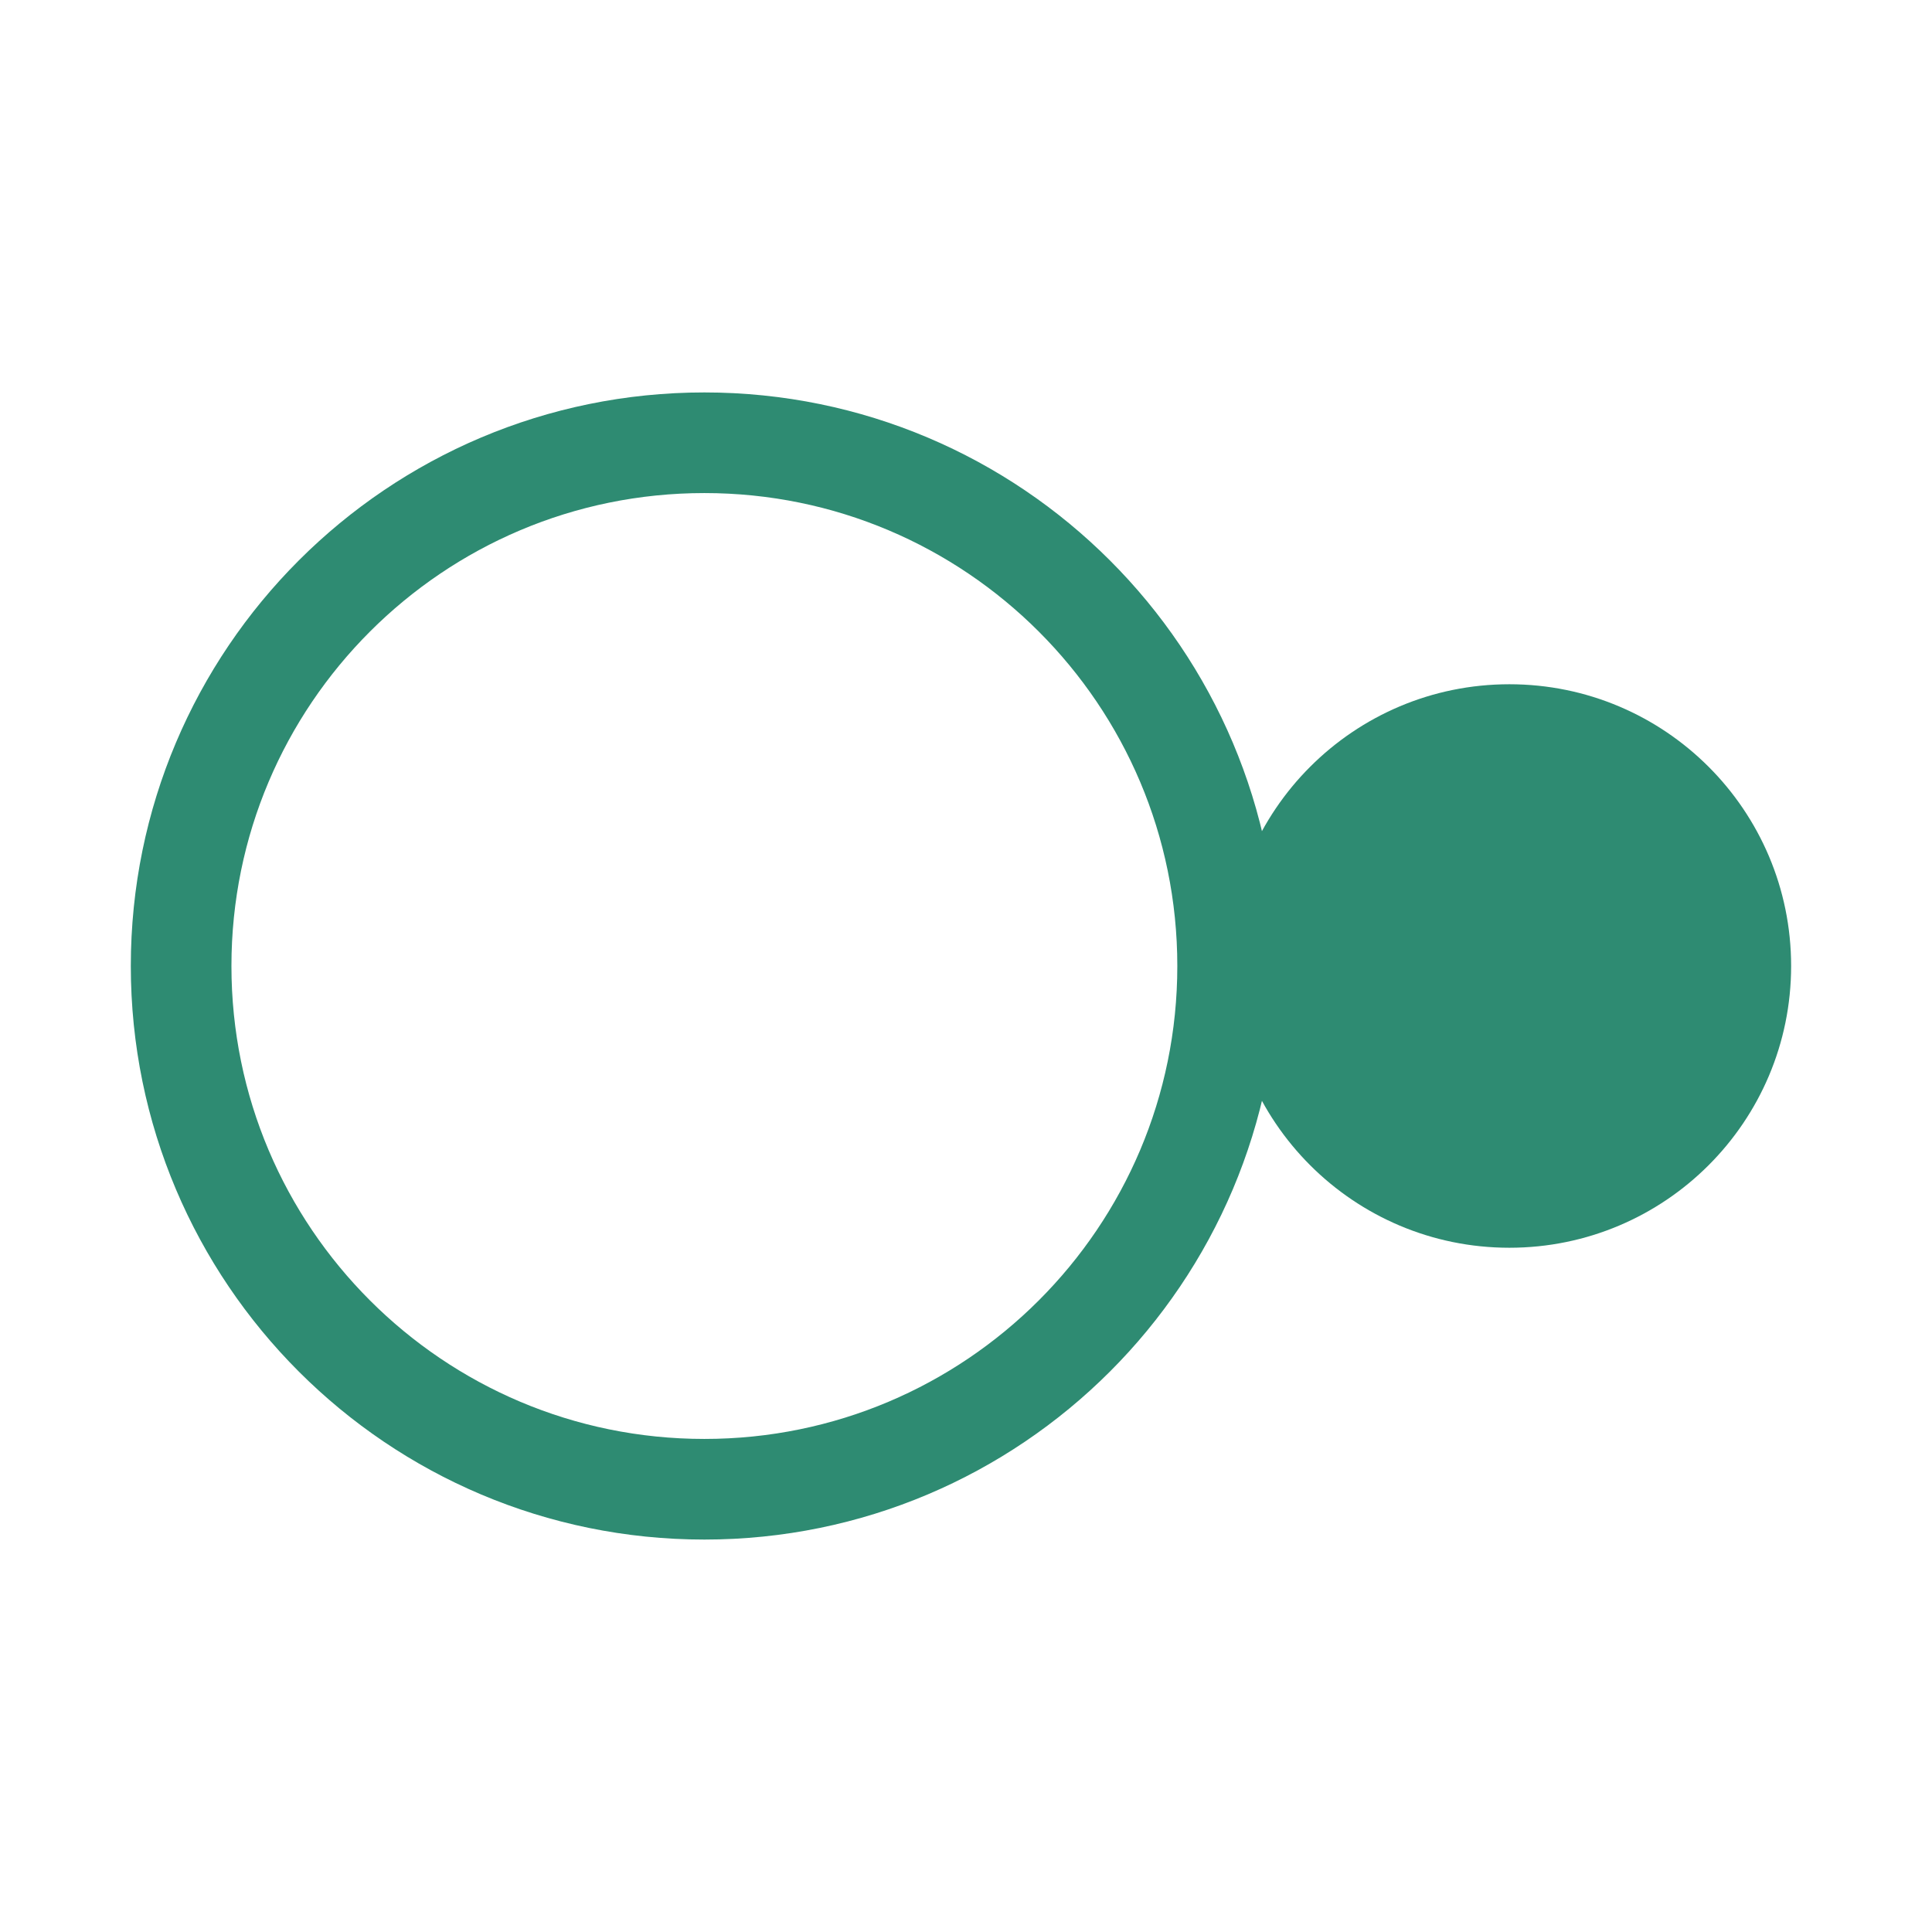
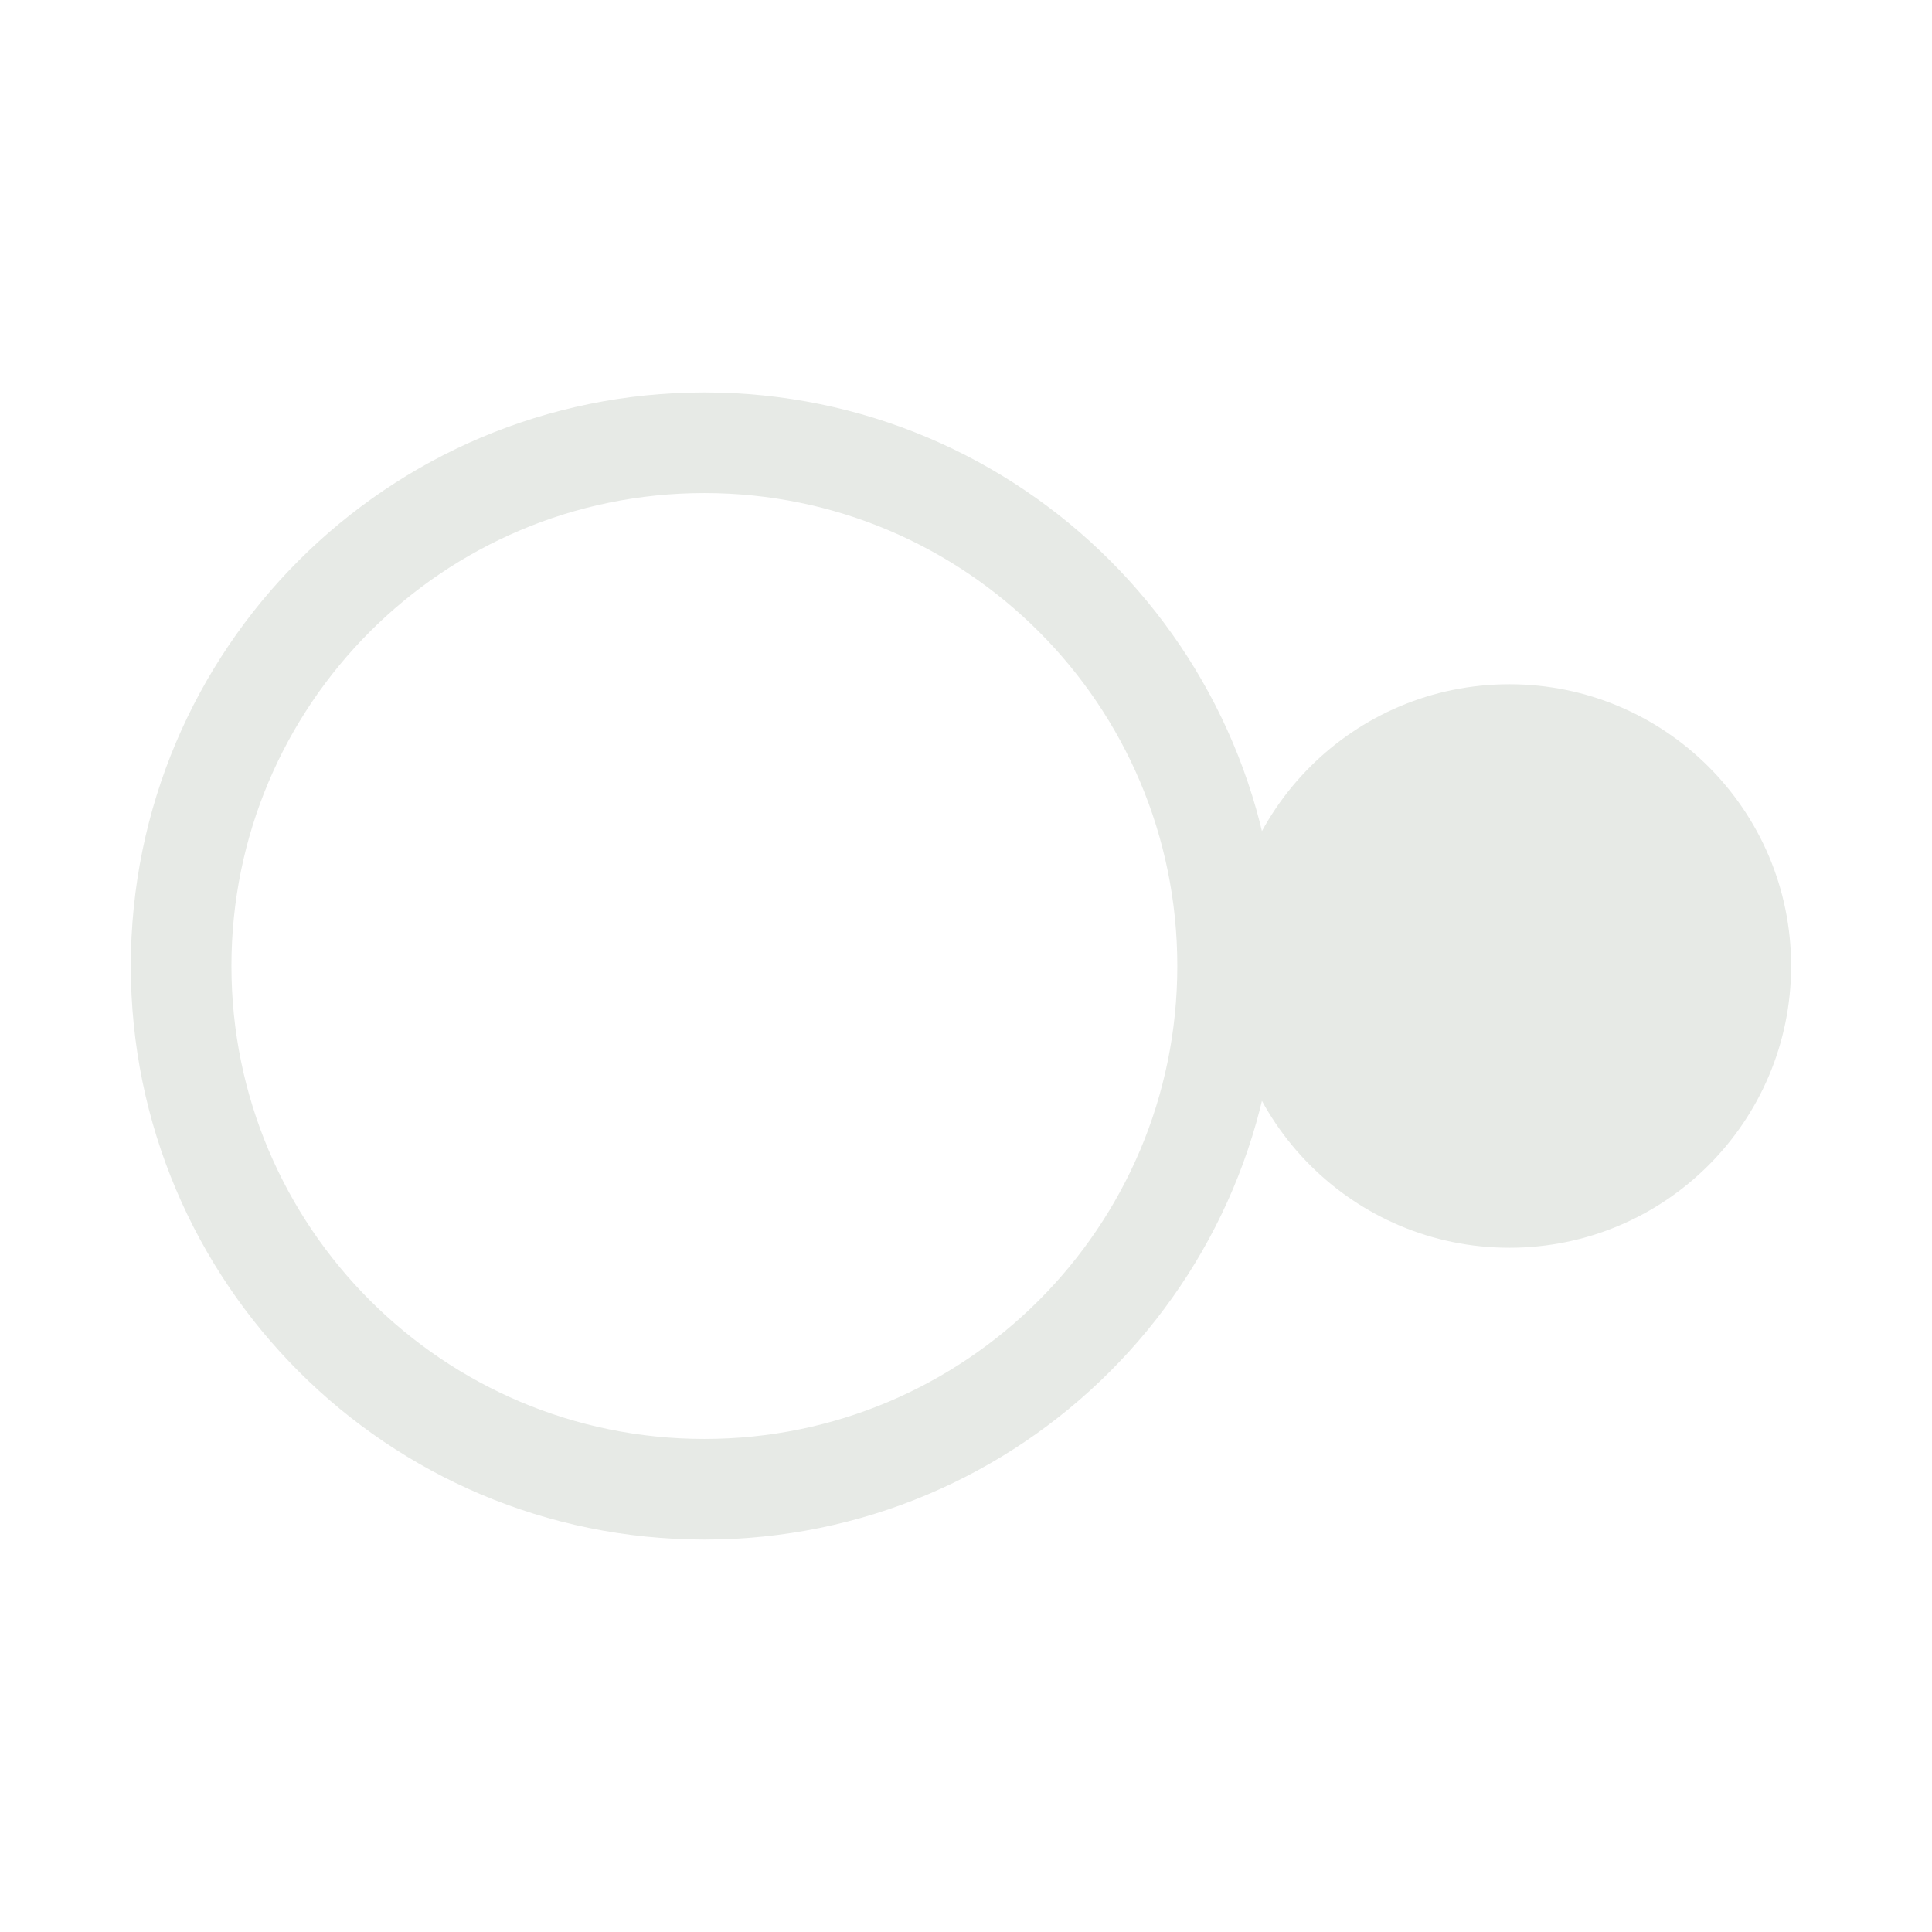
<svg xmlns="http://www.w3.org/2000/svg" viewBox="0 0 48 48" fill="none" role="img" aria-label="Till Infinity">
-   <circle cx="17.5" cy="24" r="13" stroke="#2E8B72" stroke-width="2.5" />
-   <circle cx="37.5" cy="24" r="7" fill="#2E8B72" />
+   <circle cx="17.5" cy="24" r="13" stroke="#E7EAE6" stroke-width="2.5" />
+   <circle cx="37.5" cy="24" r="7" fill="#E7EAE6" />
</svg>
